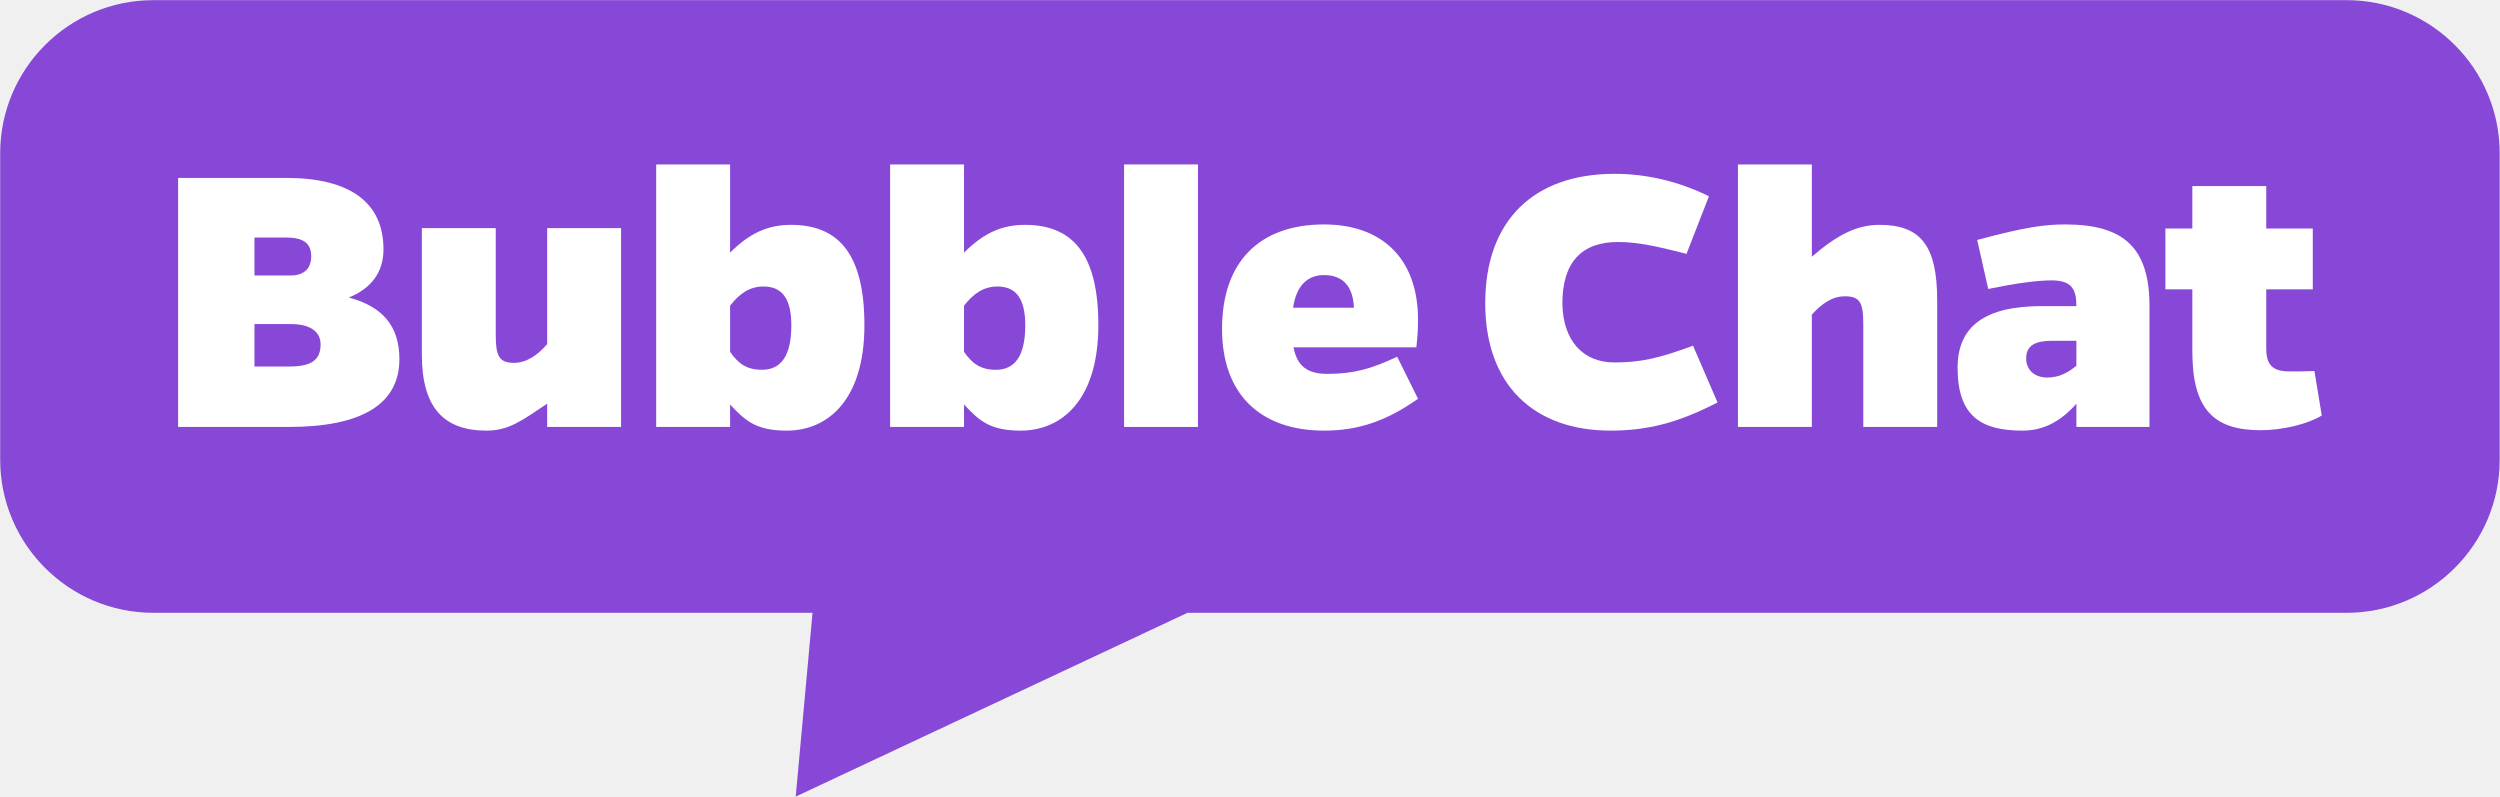
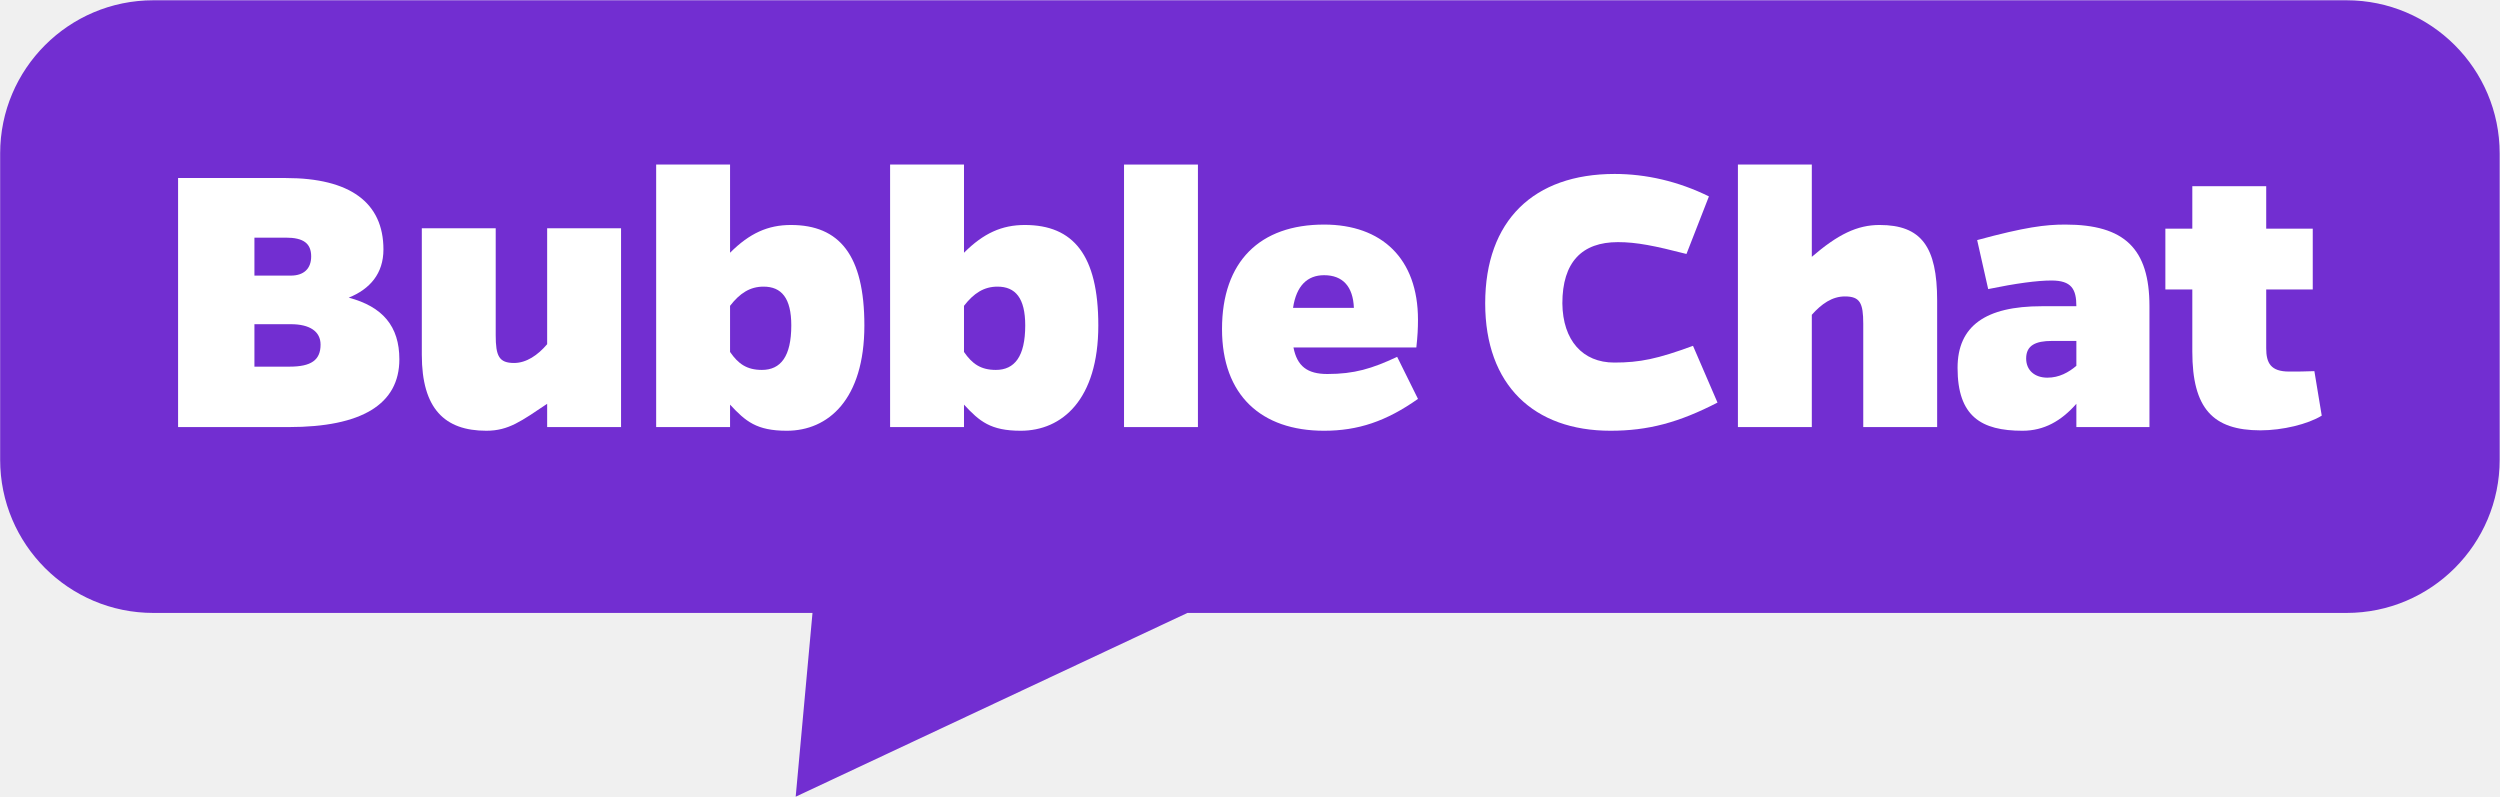
<svg xmlns="http://www.w3.org/2000/svg" width="100%" height="100%" viewBox="0 0 23313 7432" version="1.1" xml:space="preserve" style="fill-rule:evenodd;clip-rule:evenodd;stroke-linejoin:round;stroke-miterlimit:2;">
  <g>
-     <path d="M23310.2,1429.69c0,-788.294 -639.994,-1428.29 -1428.29,-1428.29l-20451.9,-0c-788.294,-0 -1428.29,639.994 -1428.29,1428.29l-0,2856.58c-0,788.294 639.994,1428.29 1428.29,1428.29l6146.97,0l-156.738,1713.59l3653.01,-1713.59l10808.7,0c788.294,0 1428.29,-639.994 1428.29,-1428.29l0,-2856.58Z" style="fill:#8748d7;" />
+     <path d="M23309.9,1430.86c0,-788.293 -639.994,-1428.29 -1428.29,-1428.29l-20451.9,0c-788.293,0 -1428.29,639.995 -1428.29,1428.29l0,2856.58c0,788.294 639.995,1428.29 1428.29,1428.29l6146.97,0l-156.737,1713.59l3653.01,-1713.59l10808.7,0c788.293,0 1428.29,-639.994 1428.29,-1428.29l0,-2856.58Z" style="fill:#722ed1;" />
    <g>
      <g>
-         <path d="M15787.9,3223.75c-331.223,121.829 -494.93,156.093 -734.781,156.093c-293.151,0 -479.702,-205.586 -483.509,-552.038c-0,-384.523 182.743,-571.073 517.773,-571.073c175.129,-0 342.644,34.264 639.603,110.407l209.393,-536.809c-285.537,-140.865 -586.302,-209.394 -879.453,-209.394c-753.817,0 -1206.87,434.016 -1206.87,1206.87c-0,761.432 453.052,1187.83 1168.8,1187.83c350.259,-0 635.796,-76.144 997.476,-262.694l-228.43,-529.195Z" style="fill:#fff;fill-rule:nonzero;" />
-         <path d="M16895.8,1533.37l-689.096,-0l0,2448l689.096,0l0,-1046.97c91.372,-102.793 190.358,-171.322 308.38,-171.322c140.865,-0 171.322,60.914 171.322,255.079l-0,963.211l689.095,0l0,-1180.22c0,-502.545 -148.479,-704.324 -536.809,-704.324c-209.393,0 -388.33,87.565 -631.988,296.958l0,-860.417Z" style="fill:#fff;fill-rule:nonzero;" />
-         <path d="M18540.5,2694.56c258.887,-53.3 456.859,-79.95 590.11,-79.95c186.55,-0 232.236,79.95 232.236,239.85l-323.608,0c-521.581,0 -784.275,182.744 -784.275,574.881c0,453.052 220.815,586.303 605.338,586.303c201.78,-0 361.68,-91.372 502.545,-251.273l0,217.008l681.481,0l0,-1126.92c0,-536.809 -232.236,-761.431 -784.274,-761.431c-186.551,-0 -373.101,22.843 -822.346,144.672l102.793,456.859Zm822.346,483.509l0,232.237c-72.336,60.914 -159.9,110.407 -270.308,110.407c-118.022,0 -197.972,-68.529 -197.972,-178.936c-0,-121.829 87.564,-163.708 239.851,-163.708l228.429,-0Z" style="fill:#fff;fill-rule:nonzero;" />
-         <path d="M21582.4,3459.8c-87.564,3.807 -156.093,3.807 -236.044,3.807c-171.322,-0 -213.2,-79.951 -213.2,-217.008l-0,-548.231l434.016,0l-0,-567.266l-434.016,-0l-0,-395.945l-689.096,0l0,395.945l-251.272,-0l-0,567.266l251.272,0l0,578.688c0,529.195 190.358,734.781 635.795,734.781c205.587,0 441.631,-57.107 571.074,-137.057l-68.529,-414.98Z" style="fill:#fff;fill-rule:nonzero;" />
+         <path d="M15787.6,3224.92c-331.223,121.829 -494.931,156.093 -734.782,156.093c-293.151,0 -479.702,-205.586 -483.509,-552.038c0,-384.523 182.744,-571.073 517.774,-571.073c175.129,-0 342.644,34.264 639.602,110.407l209.394,-536.809c-285.537,-140.865 -586.303,-209.394 -879.454,-209.394c-753.817,0 -1206.87,434.016 -1206.87,1206.87c0,761.432 453.052,1187.83 1168.8,1187.83c350.258,0 635.795,-76.143 997.475,-262.693l-228.429,-529.195Z" style="fill:#fff;fill-rule:nonzero;" />
+         <path d="M16895.5,1534.55l-689.095,-0l-0,2448l689.095,0l0,-1046.97c91.372,-102.794 190.358,-171.322 308.38,-171.322c140.865,-0 171.322,60.914 171.322,255.079l0,963.211l689.096,0l-0,-1180.22c-0,-502.545 -148.479,-704.324 -536.809,-704.324c-209.394,-0 -388.33,87.565 -631.989,296.958l0,-860.417Z" style="fill:#fff;fill-rule:nonzero;" />
+         <path d="M18540.2,2695.73c258.886,-53.3 456.859,-79.951 590.109,-79.951c186.551,0 232.237,79.951 232.237,239.851l-323.609,0c-521.58,0 -784.274,182.744 -784.274,574.881c-0,453.052 220.815,586.302 605.338,586.302c201.779,0 361.68,-91.371 502.545,-251.272l-0,217.008l681.481,0l-0,-1126.92c-0,-536.809 -232.237,-761.431 -784.275,-761.431c-186.55,-0 -373.101,22.843 -822.346,144.672l102.794,456.859Zm822.346,483.509l-0,232.236c-72.336,60.915 -159.901,110.408 -270.309,110.408c-118.021,-0 -197.972,-68.529 -197.972,-178.936c0,-121.83 87.565,-163.708 239.851,-163.708l228.43,-0Z" style="fill:#fff;fill-rule:nonzero;" />
+         <path d="M21582.1,3460.97c-87.565,3.808 -156.094,3.808 -236.044,3.808c-171.322,-0 -213.201,-79.951 -213.201,-217.008l0,-548.231l434.016,-0l-0,-567.267l-434.016,0l0,-395.944l-689.096,-0l0,395.944l-251.272,0l0,567.267l251.272,-0l0,578.688c0,529.195 190.358,734.781 635.796,734.781c205.586,0 441.63,-57.107 571.073,-137.057l-68.528,-414.981Z" style="fill:#fff;fill-rule:nonzero;" />
      </g>
      <g>
-         <path d="M1660.96,1659.01l-0,2322.37l1031.74,0c681.481,0 1031.74,-213.201 1031.74,-631.988c0,-308.38 -156.093,-491.123 -472.087,-574.881c197.972,-79.95 323.608,-224.622 323.608,-449.244c0,-437.824 -312.187,-666.253 -909.91,-666.253l-1005.09,-0Zm711.938,909.911l0,-354.066l293.152,0c163.707,0 236.043,53.3 236.043,175.129c0,114.215 -68.528,178.937 -190.357,178.937l-338.838,-0Zm0,848.996l0,-395.945l338.838,0c178.936,0 277.922,68.529 277.922,190.358c0,144.672 -87.565,205.587 -289.344,205.587l-327.416,-0Z" style="fill:#fff;fill-rule:nonzero;" />
-         <path d="M5791.73,3981.38l0,-1854.09l-689.095,0l-0,1081.23c-87.565,102.793 -194.165,175.129 -308.38,175.129c-140.865,0 -171.322,-64.721 -171.322,-258.886l-0,-997.476l-689.096,0l0,1180.22c0,502.545 213.201,708.132 601.531,708.132c209.394,-0 327.416,-91.372 567.267,-251.273l-0,217.008l689.095,0Z" style="fill:#fff;fill-rule:nonzero;" />
-         <path d="M6808.24,1533.37l-689.095,-0l-0,2448l689.095,0l0,-209.393c144.672,156.093 247.465,243.658 529.195,243.658c384.523,-0 723.36,-289.344 723.36,-982.247c0,-654.831 -232.237,-936.561 -685.288,-936.561c-213.201,0 -384.523,76.143 -567.267,258.887l0,-822.346Zm0,1317.28c91.372,-118.022 186.551,-178.936 312.187,-178.936c167.515,-0 258.887,106.6 258.887,361.68c-0,289.344 -98.986,414.98 -274.116,414.98c-140.864,0 -220.815,-57.107 -296.958,-167.515l0,-430.209Z" style="fill:#fff;fill-rule:nonzero;" />
-         <path d="M8989.74,1533.37l-689.096,-0l0,2448l689.096,0l-0,-209.393c144.672,156.093 247.465,243.658 529.194,243.658c384.523,-0 723.36,-289.344 723.36,-982.247c0,-654.831 -232.236,-936.561 -685.288,-936.561c-213.201,0 -384.523,76.143 -567.266,258.887l-0,-822.346Zm-0,1317.28c91.371,-118.022 186.55,-178.936 312.186,-178.936c167.515,-0 258.887,106.6 258.887,361.68c0,289.344 -98.986,414.98 -274.115,414.98c-140.865,0 -220.815,-57.107 -296.958,-167.515l-0,-430.209Z" style="fill:#fff;fill-rule:nonzero;" />
-         <rect x="10482.1" y="1533.37" width="689.096" height="2448" style="fill:#fff;fill-rule:nonzero;" />
-         <path d="M13029.1,3326.55c-236.044,110.408 -399.752,159.901 -651.024,159.901c-186.551,-0 -281.73,-72.336 -315.994,-247.466l1145.95,0c11.422,-106.6 15.229,-175.129 15.229,-258.886c-0,-571.074 -338.837,-887.068 -875.646,-887.068c-597.724,-0 -951.79,342.644 -951.79,974.632c0,616.76 365.487,947.983 951.79,947.983c315.994,-0 578.688,-87.565 875.646,-296.959l-194.165,-392.137Zm-970.825,-456.859c30.457,-205.586 133.25,-304.572 289.344,-304.572c175.129,-0 270.308,106.6 277.922,304.572l-567.266,0Z" style="fill:#fff;fill-rule:nonzero;" />
+         <path d="M1660.64,1660.18l0,2322.37l1031.74,0c681.481,0 1031.74,-213.201 1031.74,-631.988c-0,-308.38 -156.094,-491.123 -472.088,-574.881c197.973,-79.95 323.609,-224.622 323.609,-449.245c-0,-437.823 -312.187,-666.252 -909.911,-666.252l-1005.09,-0Zm711.939,909.911l-0,-354.066l293.151,-0c163.708,-0 236.044,53.3 236.044,175.129c-0,114.215 -68.529,178.937 -190.358,178.937l-338.837,-0Zm-0,848.996l-0,-395.945l338.837,0c178.936,0 277.922,68.529 277.922,190.358c0,144.672 -87.564,205.587 -289.344,205.587l-327.415,-0Z" style="fill:#fff;fill-rule:nonzero;" />
+         <path d="M5791.4,3982.55l-0,-1854.09l-689.096,0l0,1081.23c-87.565,102.793 -194.165,175.129 -308.38,175.129c-140.865,0 -171.322,-64.721 -171.322,-258.886l0,-997.476l-689.095,0l-0,1180.22c-0,502.545 213.2,708.131 601.531,708.131c209.393,0 327.415,-91.371 567.266,-251.272l0,217.008l689.096,0Z" style="fill:#fff;fill-rule:nonzero;" />
+         <path d="M6807.91,1534.55l-689.096,-0l0,2448l689.096,0l-0,-209.394c144.672,156.094 247.465,243.658 529.195,243.658c384.523,0 723.36,-289.344 723.36,-982.246c-0,-654.831 -232.237,-936.561 -685.289,-936.561c-213.201,-0 -384.523,76.143 -567.266,258.887l-0,-822.346Zm-0,1317.28c91.371,-118.022 186.55,-178.936 312.187,-178.936c167.515,-0 258.886,106.6 258.886,361.68c0,289.344 -98.986,414.98 -274.115,414.98c-140.865,-0 -220.815,-57.107 -296.958,-167.515l-0,-430.209Z" style="fill:#fff;fill-rule:nonzero;" />
+         <path d="M8989.42,1534.55l-689.096,-0l0,2448l689.096,0l0,-209.394c144.672,156.094 247.465,243.658 529.195,243.658c384.523,0 723.36,-289.344 723.36,-982.246c-0,-654.831 -232.237,-936.561 -685.288,-936.561c-213.201,-0 -384.523,76.143 -567.267,258.887l0,-822.346Zm0,1317.28c91.372,-118.022 186.551,-178.936 312.187,-178.936c167.515,-0 258.887,106.6 258.887,361.68c-0,289.344 -98.986,414.98 -274.116,414.98c-140.865,-0 -220.815,-57.107 -296.958,-167.515l0,-430.209Z" style="fill:#fff;fill-rule:nonzero;" />
+         <rect x="10481.8" y="1534.55" width="689.096" height="2448" style="fill:#fff;fill-rule:nonzero;" />
+         <path d="M13028.8,3327.72c-236.043,110.407 -399.751,159.901 -651.024,159.901c-186.55,-0 -281.729,-72.336 -315.994,-247.466l1145.95,0c11.421,-106.6 15.228,-175.129 15.228,-258.886c0,-571.074 -338.837,-887.068 -875.646,-887.068c-597.724,-0 -951.789,342.644 -951.789,974.632c-0,616.76 365.487,947.982 951.789,947.982c315.994,0 578.688,-87.564 875.646,-296.958l-194.165,-392.137Zm-970.825,-456.859c30.457,-205.587 133.251,-304.573 289.344,-304.573c175.129,0 270.308,106.601 277.923,304.573l-567.267,-0Z" style="fill:#fff;fill-rule:nonzero;" />
      </g>
    </g>
  </g>
</svg>
